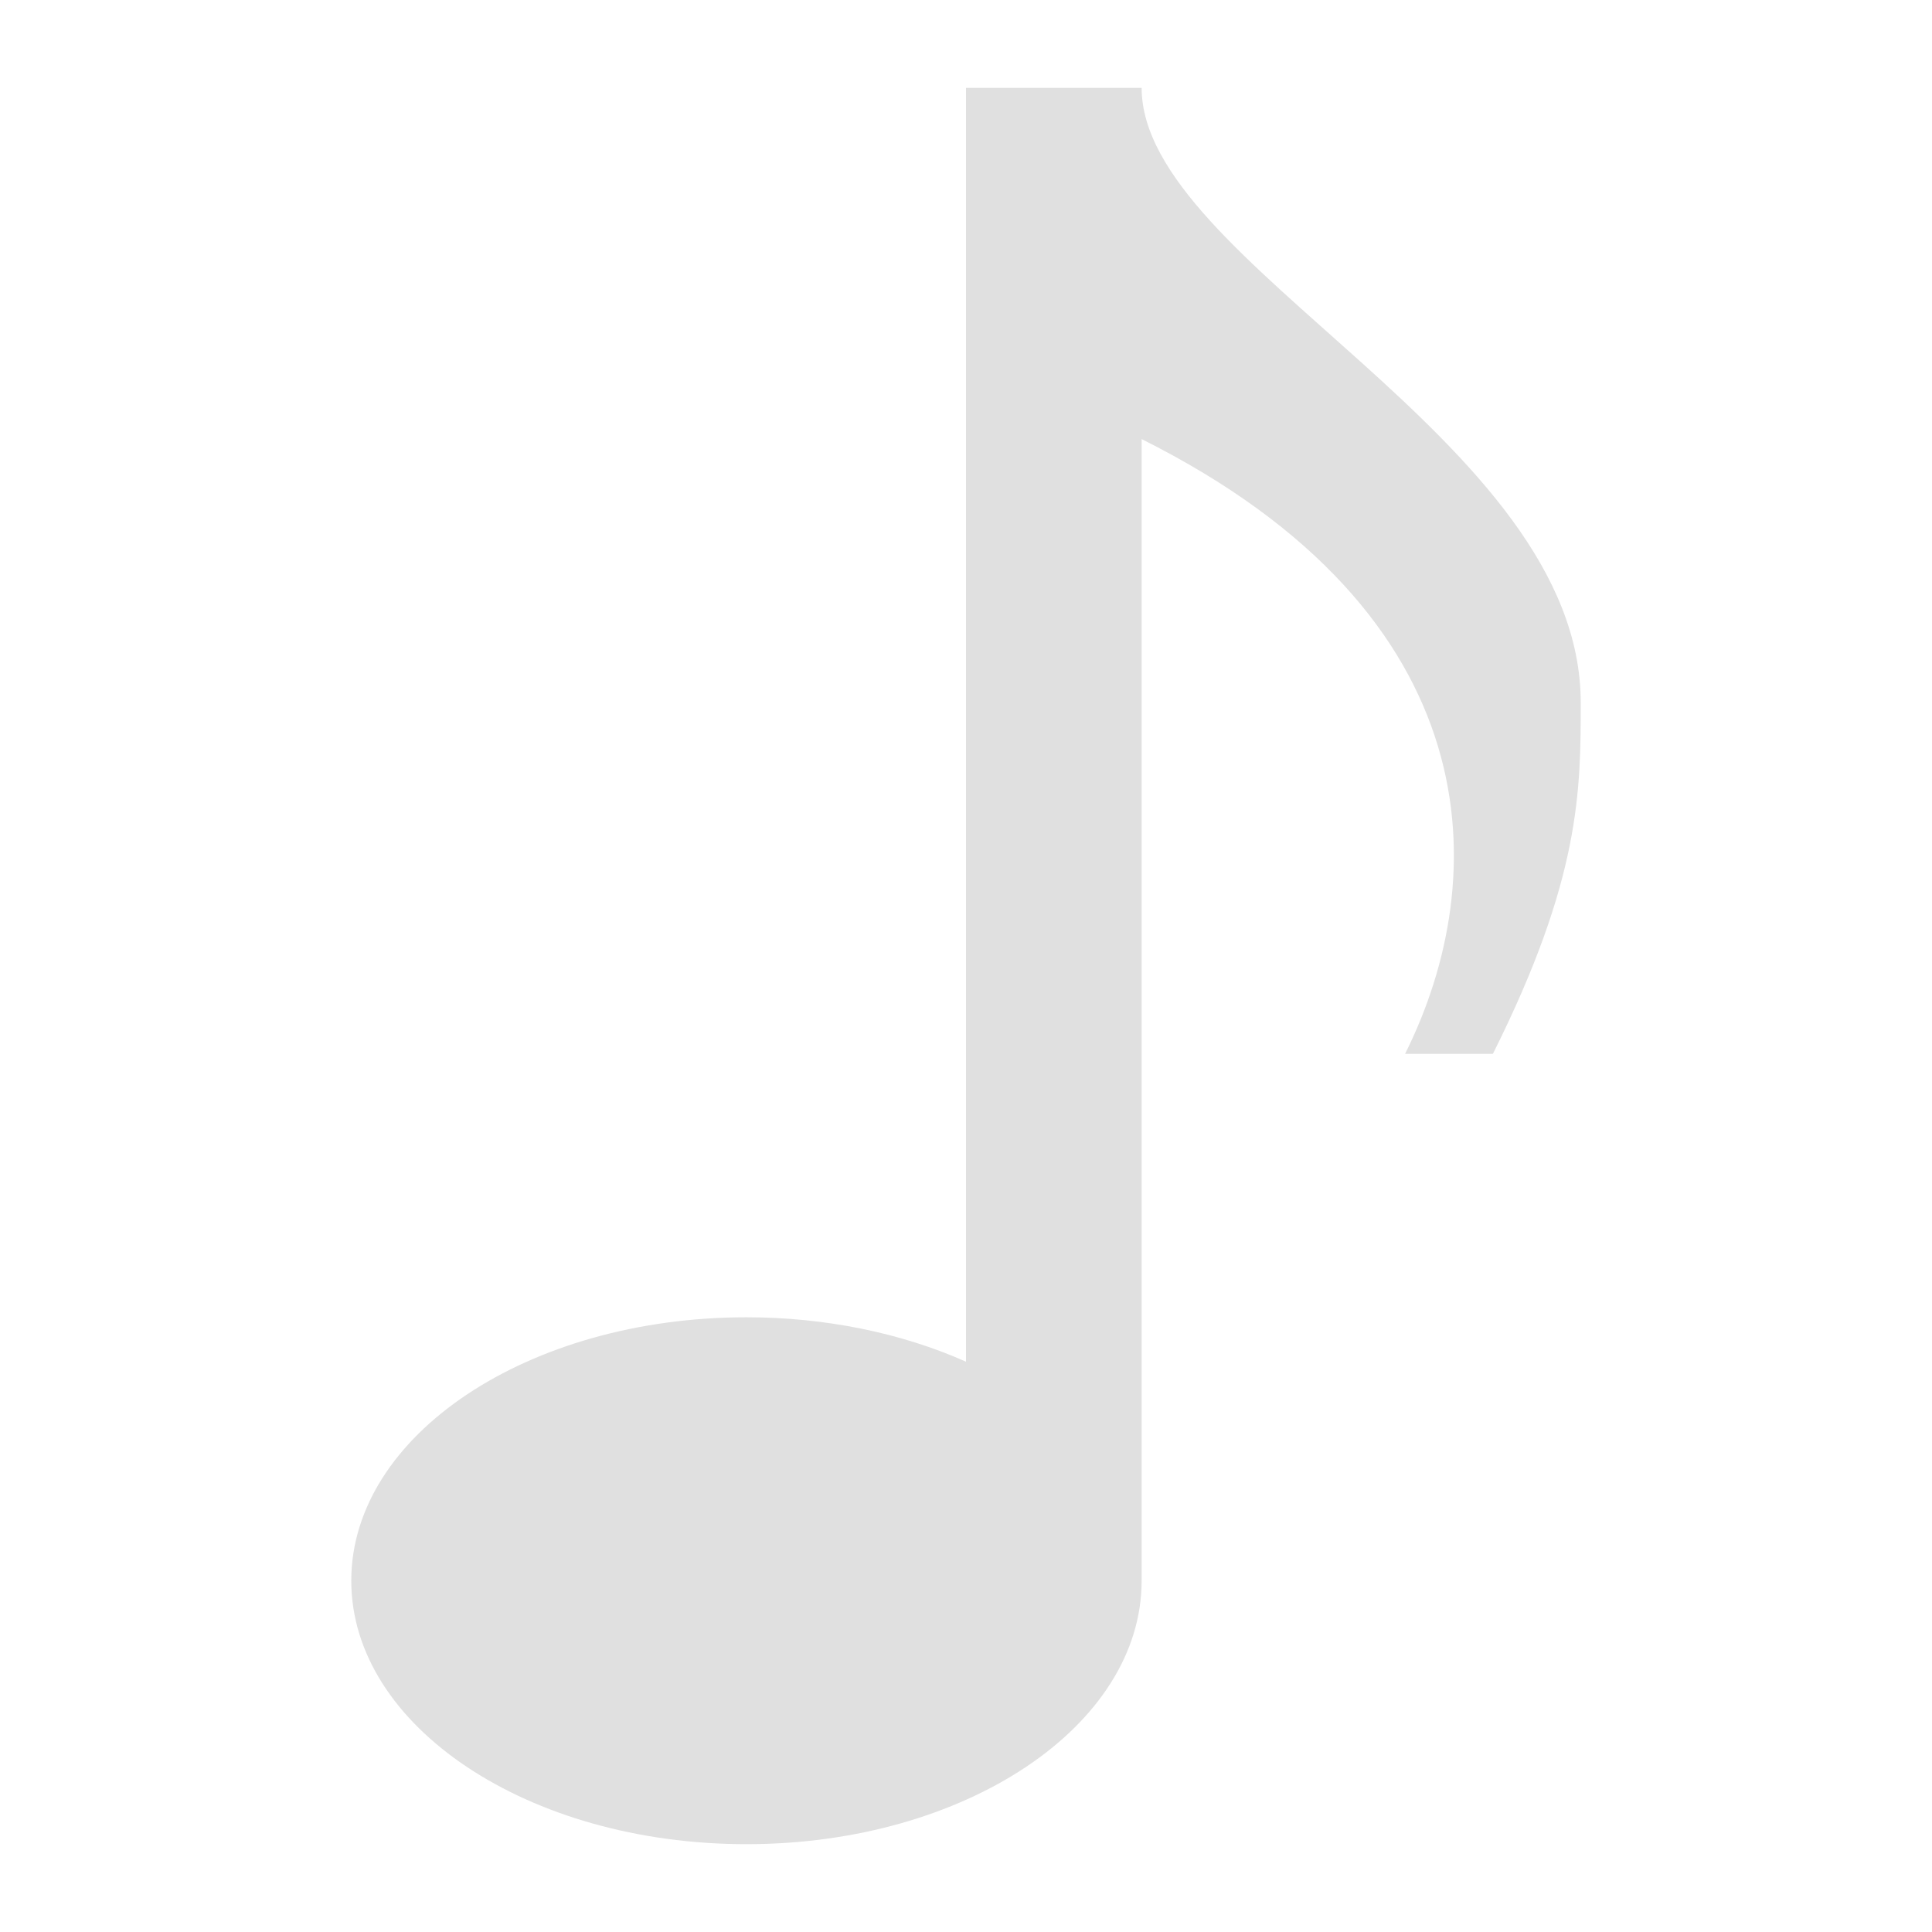
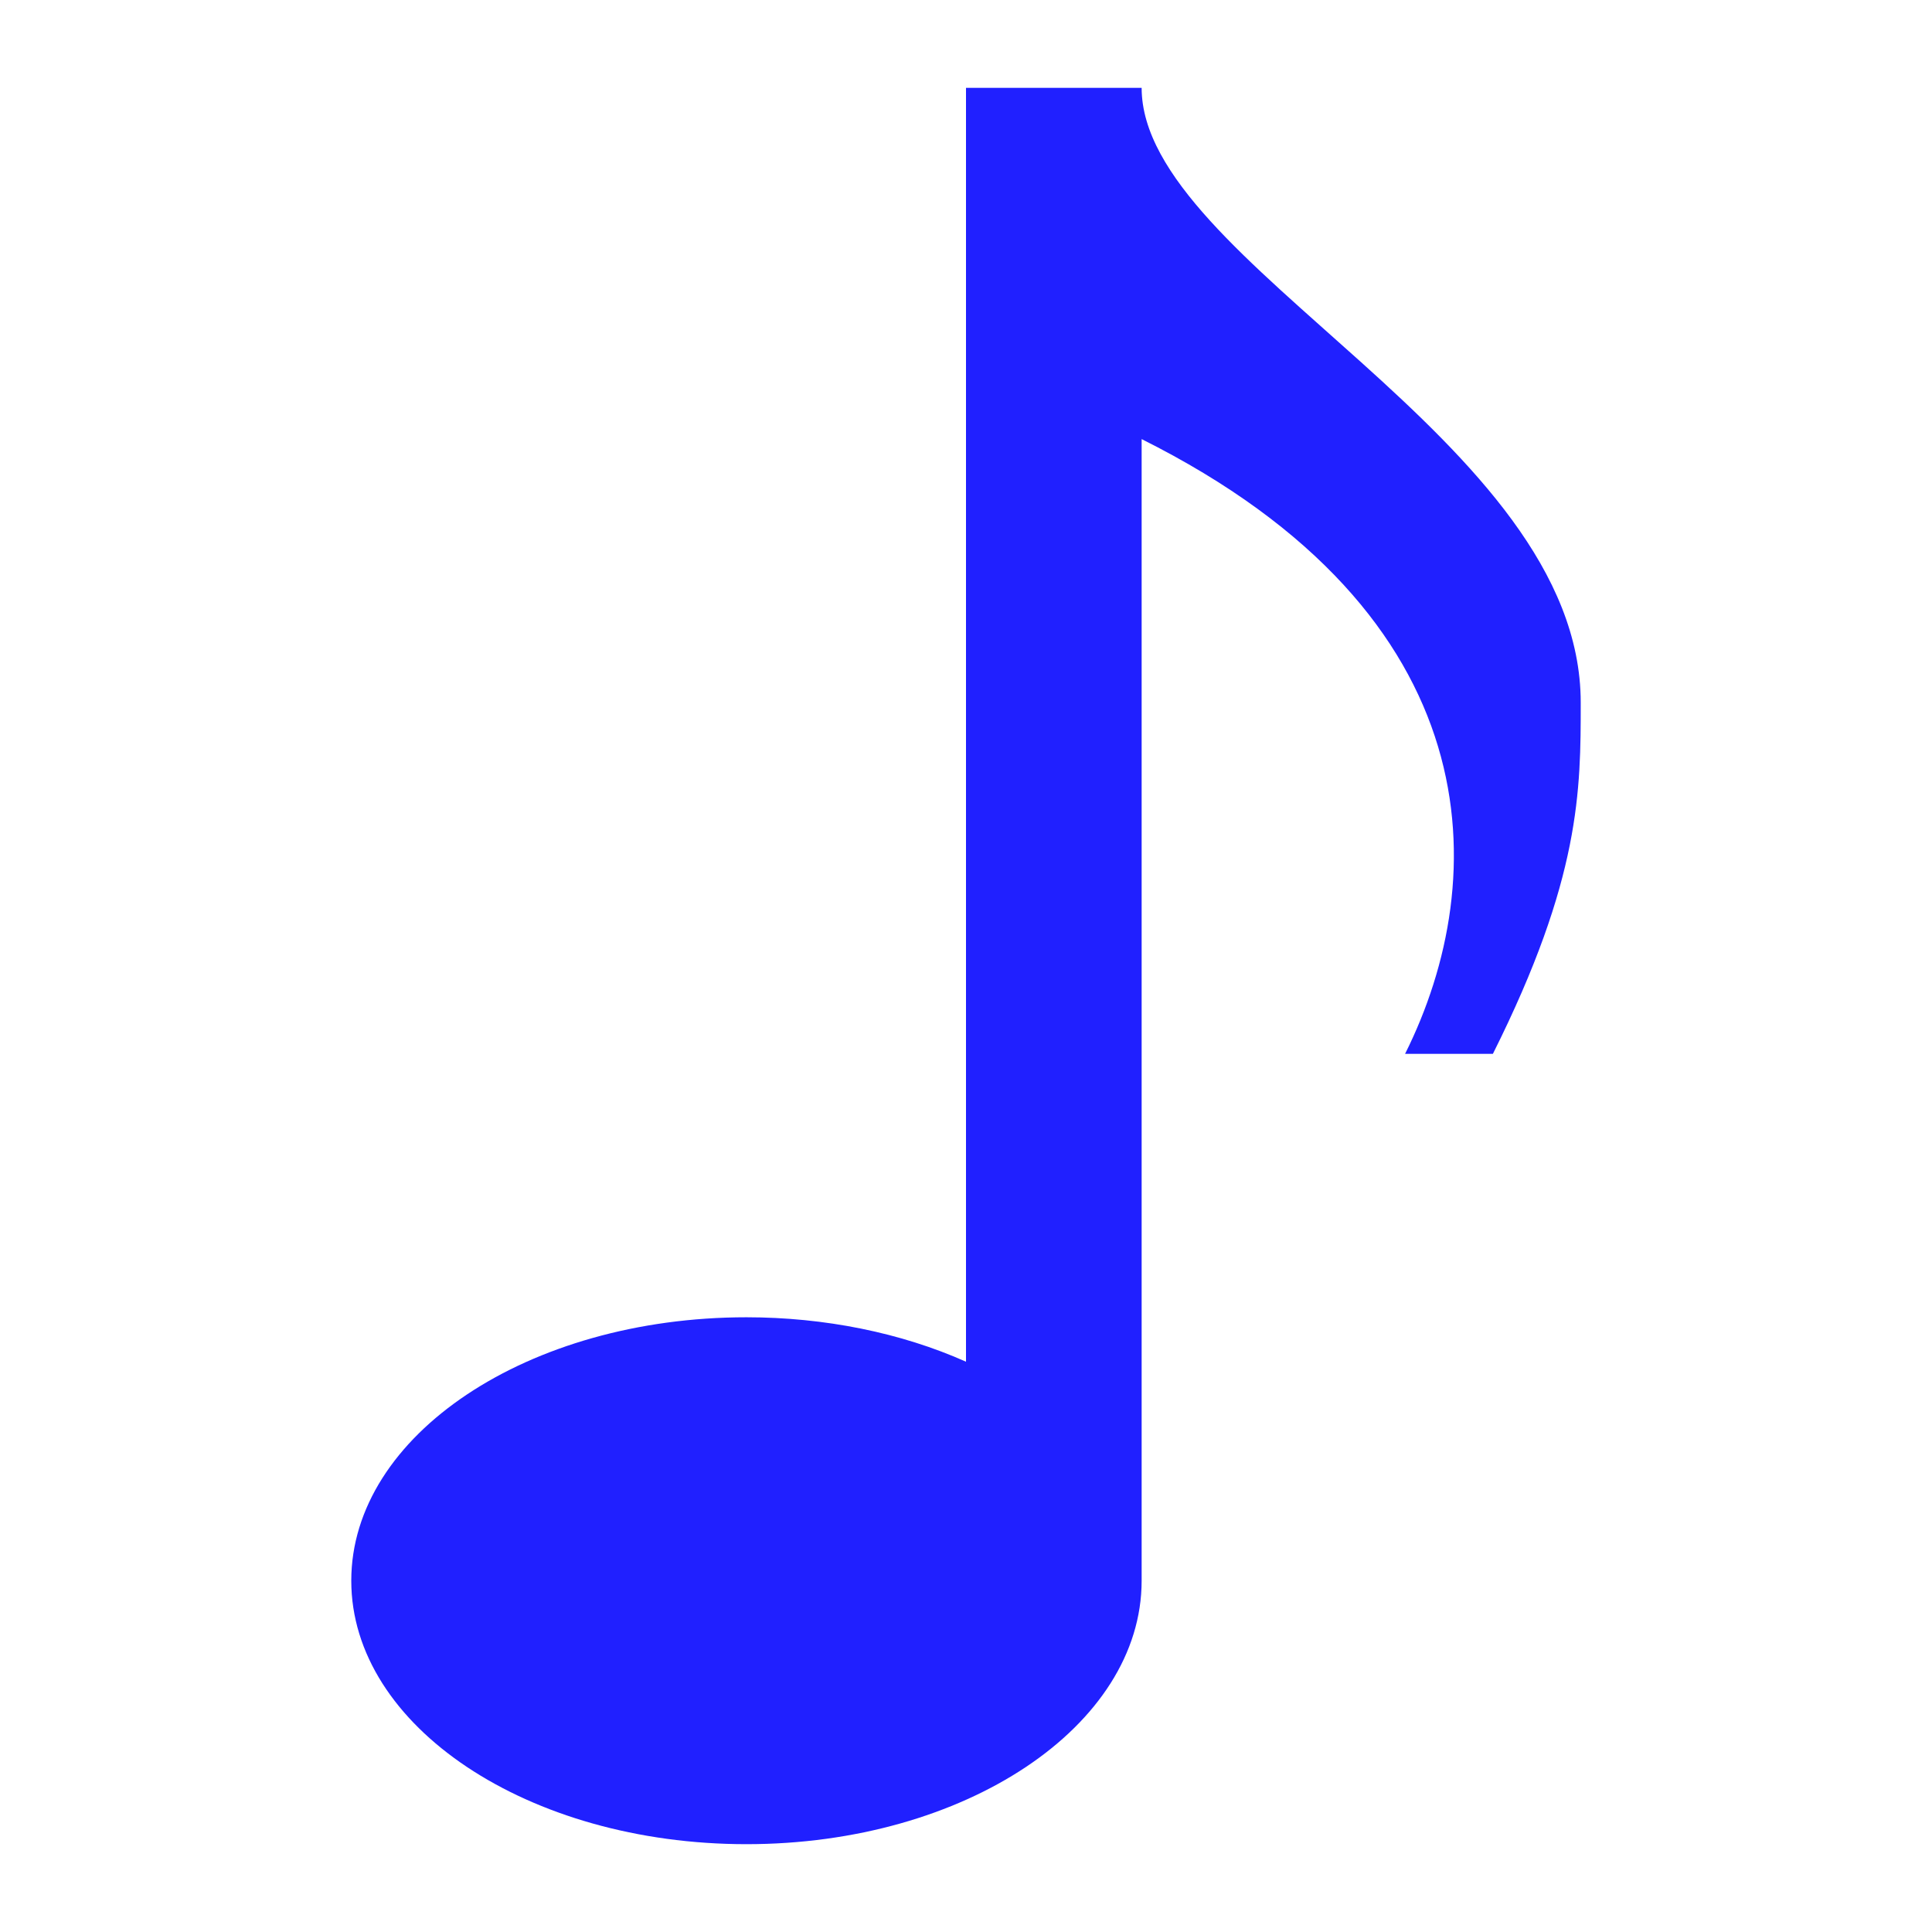
- <svg xmlns="http://www.w3.org/2000/svg" version="1.1" width="22" height="22" id="svg2">
-   <defs id="defs4" />
+ <svg xmlns="http://www.w3.org/2000/svg" id="svg2" height="22" width="22" version="1.1">
+   <defs id="defs3615">
+     <style id="current-color-scheme" type="text/css">
+             .ColorScheme-Text {
+             color:#0000FF;
+             }
+             .ColorScheme-Background{
+             color:#E9E8E8;
+             }
+             .ColorScheme-ViewText {
+             color:#31363b;
+             }
+             .ColorScheme-ViewBackground{
+             color:#ffffff;
+             }
+             .ColorScheme-ViewHover {
+             color:#000000;
+             }
+             .ColorScheme-ViewFocus{
+             color:#5a5a5a;
+             }
+             .ColorScheme-ButtonText {
+             color:#31363b;
+             }
+             .ColorScheme-ButtonBackground{
+             color:#E9E8E8;
+             }
+             .ColorScheme-ButtonHover {
+             color:#1489ff;
+             }
+             .ColorScheme-ButtonFocus{
+             color:#2B74C7;
+             }
+         </style>
+   </defs>
  <g id="juk">
-     <rect y="0" x="0" height="22" width="22" id="rect4148" style="opacity:1;fill:none;fill-opacity:1;stroke:none;stroke-width:2;stroke-linecap:round;stroke-linejoin:round;stroke-miterlimit:4;stroke-dasharray:none;stroke-opacity:1" />
-     <path id="path3339" d="m 11,1 0,14.506 C 10.26,15.176 9.39,15 8.5,15 6.015,15 4,16.343 4,18 c 0,1.657 2.015,3 4.5,3 2.485,0 4.5,-1.343 4.5,-3 L 13,5 c 4,2 4,5 3,7 l 1,0 C 17.5,11 17.75,10.25 17.875,9.625 18,9 18,8.5 18,8 18,5 13,3 13,1 Z" style="opacity:1;fill:#e0e0e0;fill-opacity:1;stroke:none;stroke-width:2;stroke-linecap:square;stroke-linejoin:miter;stroke-miterlimit:4;stroke-dasharray:none;stroke-opacity:1" />
+     <rect id="rect4148" style="fill:none" height="22" width="22" y="0" x="0" />
+     <path id="path3339" d="m11 1v14.506c-.740-.330-1.61-.506-2.5-.506-2.485 0-4.5 1.343-4.5 3 0 1.657 2.015 3 4.5 3s4.5-1.343 4.5-3v-13c4 2 4 5 3 7h1c.5-1 .75-1.75.875-2.375s.125-1.125.125-1.625c0-3-5-5-5-7z" style="fill:currentColor;opacity:.875" class="ColorScheme-Text" />
  </g>
</svg>
